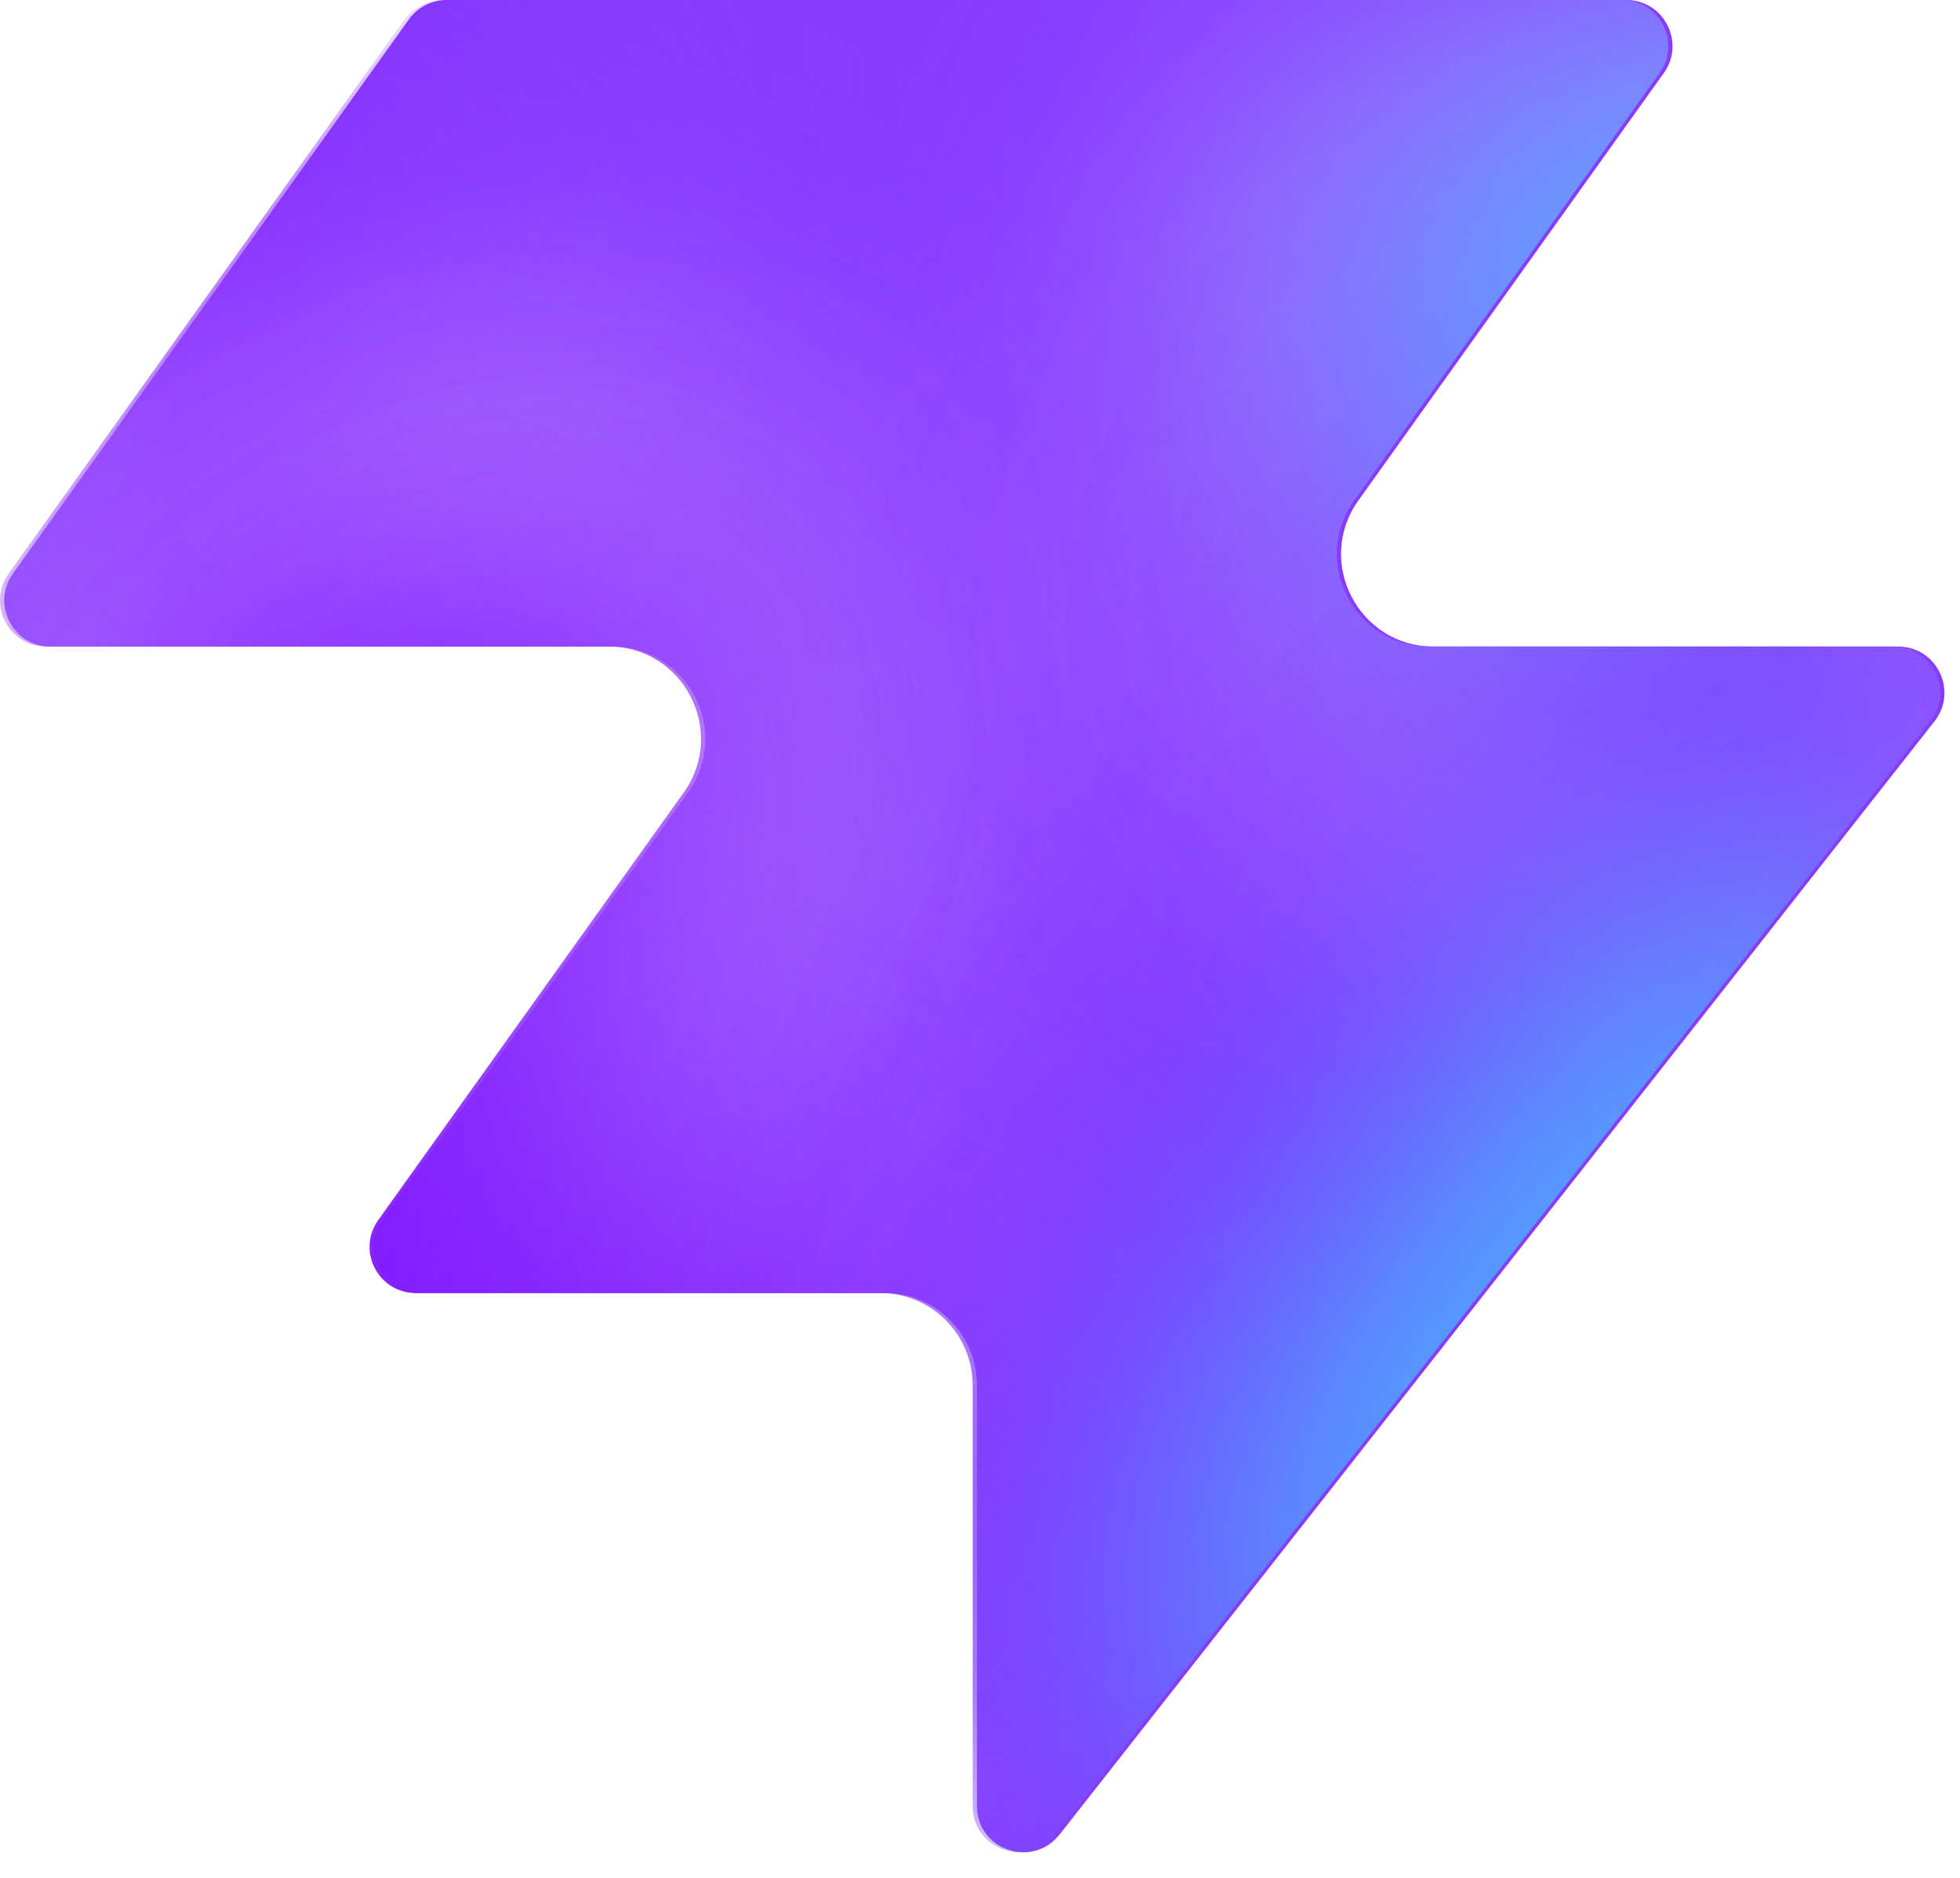
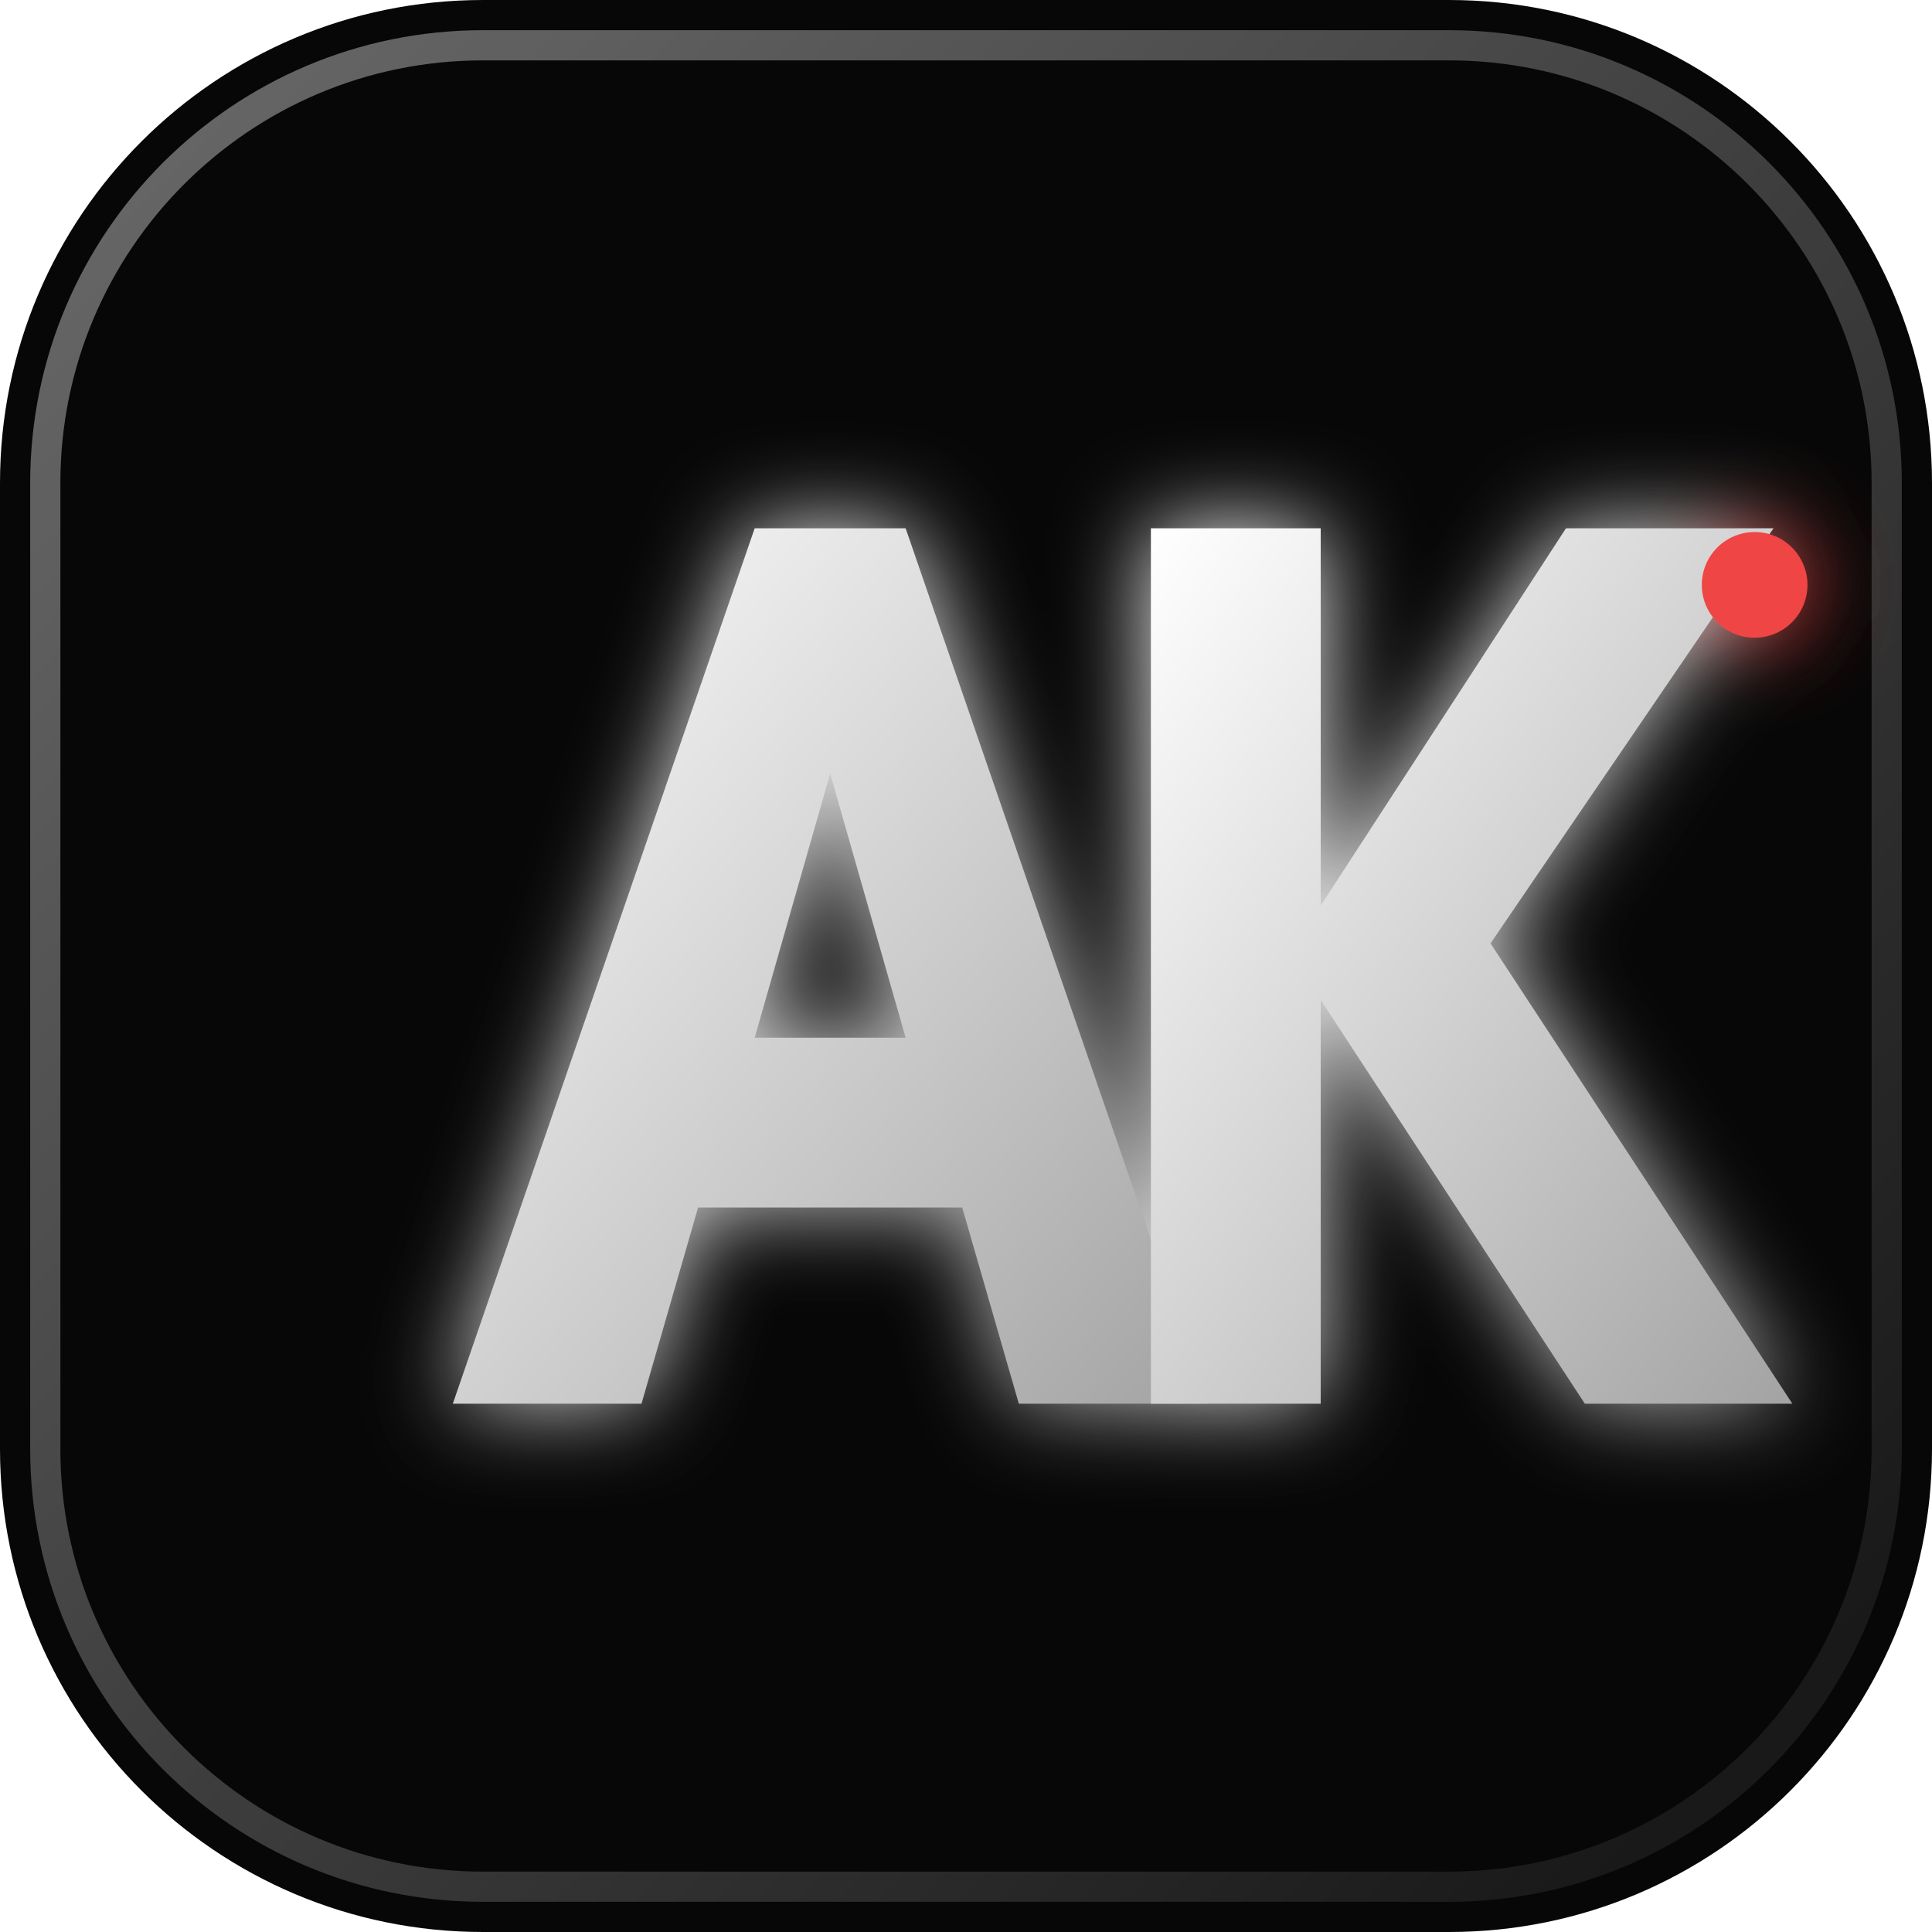
- <svg xmlns="http://www.w3.org/2000/svg" width="48" height="46" fill="none" viewBox="0 0 48 46">
-   <path fill="#863bff" d="M25.946 44.938c-.664.845-2.021.375-2.021-.698V33.937a2.26 2.26 0 0 0-2.262-2.262H10.287c-.92 0-1.456-1.04-.92-1.788l7.48-10.471c1.07-1.497 0-3.578-1.842-3.578H1.237c-.92 0-1.456-1.04-.92-1.788L10.013.474c.214-.297.556-.474.92-.474h28.894c.92 0 1.456 1.04.92 1.788l-7.48 10.471c-1.07 1.498 0 3.579 1.842 3.579h11.377c.943 0 1.473 1.088.89 1.83L25.947 44.94z" style="fill:#863bff;fill:color(display-p3 .525 .23 1);fill-opacity:1" />
-   <mask id="a" width="48" height="46" x="0" y="0" maskUnits="userSpaceOnUse" style="mask-type:alpha">
-     <path fill="#000" d="M25.842 44.938c-.664.844-2.021.375-2.021-.698V33.937a2.26 2.26 0 0 0-2.262-2.262H10.183c-.92 0-1.456-1.04-.92-1.788l7.48-10.471c1.07-1.498 0-3.579-1.842-3.579H1.133c-.92 0-1.456-1.04-.92-1.787L9.91.473c.214-.297.556-.474.92-.474h28.894c.92 0 1.456 1.04.92 1.788l-7.48 10.471c-1.07 1.498 0 3.578 1.842 3.578h11.377c.943 0 1.473 1.088.89 1.832L25.843 44.94z" style="fill:#000;fill-opacity:1" />
-   </mask>
-   <g mask="url(#a)">
-     <g filter="url(#b)">
-       <ellipse cx="5.508" cy="14.704" fill="#ede6ff" rx="5.508" ry="14.704" style="fill:#ede6ff;fill:color(display-p3 .927 .903 1);fill-opacity:1" transform="matrix(.00324 1 1 -.00324 -4.47 31.516)" />
-     </g>
-     <g filter="url(#c)">
-       <ellipse cx="10.399" cy="29.851" fill="#ede6ff" rx="10.399" ry="29.851" style="fill:#ede6ff;fill:color(display-p3 .927 .903 1);fill-opacity:1" transform="matrix(.00324 1 1 -.00324 -39.328 7.883)" />
-     </g>
-     <g filter="url(#d)">
-       <ellipse cx="5.508" cy="30.487" fill="#7e14ff" rx="5.508" ry="30.487" style="fill:#7e14ff;fill:color(display-p3 .492 .077 1);fill-opacity:1" transform="rotate(89.814 -25.913 -14.639)scale(1 -1)" />
-     </g>
-     <g filter="url(#e)">
-       <ellipse cx="5.508" cy="30.599" fill="#7e14ff" rx="5.508" ry="30.599" style="fill:#7e14ff;fill:color(display-p3 .492 .077 1);fill-opacity:1" transform="rotate(89.814 -32.644 -3.334)scale(1 -1)" />
-     </g>
-     <g filter="url(#f)">
-       <ellipse cx="5.508" cy="30.599" fill="#7e14ff" rx="5.508" ry="30.599" style="fill:#7e14ff;fill:color(display-p3 .492 .077 1);fill-opacity:1" transform="matrix(.00324 1 1 -.00324 -34.34 30.47)" />
-     </g>
-     <g filter="url(#g)">
-       <ellipse cx="14.072" cy="22.078" fill="#ede6ff" rx="14.072" ry="22.078" style="fill:#ede6ff;fill:color(display-p3 .927 .903 1);fill-opacity:1" transform="rotate(93.35 24.506 48.493)scale(-1 1)" />
-     </g>
-     <g filter="url(#h)">
-       <ellipse cx="3.47" cy="21.501" fill="#7e14ff" rx="3.47" ry="21.501" style="fill:#7e14ff;fill:color(display-p3 .492 .077 1);fill-opacity:1" transform="rotate(89.009 28.708 47.59)scale(-1 1)" />
-     </g>
-     <g filter="url(#i)">
-       <ellipse cx="3.47" cy="21.501" fill="#7e14ff" rx="3.47" ry="21.501" style="fill:#7e14ff;fill:color(display-p3 .492 .077 1);fill-opacity:1" transform="rotate(89.009 28.708 47.59)scale(-1 1)" />
-     </g>
-     <g filter="url(#j)">
-       <ellipse cx=".387" cy="8.972" fill="#7e14ff" rx="4.407" ry="29.108" style="fill:#7e14ff;fill:color(display-p3 .492 .077 1);fill-opacity:1" transform="rotate(39.51 .387 8.972)" />
-     </g>
-     <g filter="url(#k)">
-       <ellipse cx="47.523" cy="-6.092" fill="#7e14ff" rx="4.407" ry="29.108" style="fill:#7e14ff;fill:color(display-p3 .492 .077 1);fill-opacity:1" transform="rotate(37.892 47.523 -6.092)" />
-     </g>
-     <g filter="url(#l)">
-       <ellipse cx="41.412" cy="6.333" fill="#47bfff" rx="5.971" ry="9.665" style="fill:#47bfff;fill:color(display-p3 .28 .748 1);fill-opacity:1" transform="rotate(37.892 41.412 6.333)" />
-     </g>
-     <g filter="url(#m)">
-       <ellipse cx="-1.879" cy="38.332" fill="#7e14ff" rx="4.407" ry="29.108" style="fill:#7e14ff;fill:color(display-p3 .492 .077 1);fill-opacity:1" transform="rotate(37.892 -1.88 38.332)" />
-     </g>
-     <g filter="url(#n)">
-       <ellipse cx="-1.879" cy="38.332" fill="#7e14ff" rx="4.407" ry="29.108" style="fill:#7e14ff;fill:color(display-p3 .492 .077 1);fill-opacity:1" transform="rotate(37.892 -1.88 38.332)" />
-     </g>
-     <g filter="url(#o)">
-       <ellipse cx="35.651" cy="29.907" fill="#7e14ff" rx="4.407" ry="29.108" style="fill:#7e14ff;fill:color(display-p3 .492 .077 1);fill-opacity:1" transform="rotate(37.892 35.651 29.907)" />
-     </g>
-     <g filter="url(#p)">
-       <ellipse cx="38.418" cy="32.4" fill="#47bfff" rx="5.971" ry="15.297" style="fill:#47bfff;fill:color(display-p3 .28 .748 1);fill-opacity:1" transform="rotate(37.892 38.418 32.4)" />
-     </g>
-   </g>
+ <svg xmlns="http://www.w3.org/2000/svg" viewBox="0 0 512 512" fill="none">
  <defs>
-     <filter id="b" width="60.045" height="41.654" x="-19.77" y="16.149" color-interpolation-filters="sRGB" filterUnits="userSpaceOnUse">
-       <feFlood flood-opacity="0" result="BackgroundImageFix" />
-       <feBlend in="SourceGraphic" in2="BackgroundImageFix" result="shape" />
-       <feGaussianBlur result="effect1_foregroundBlur_2002_17158" stdDeviation="7.659" />
-     </filter>
-     <filter id="c" width="90.34" height="51.437" x="-54.613" y="-7.533" color-interpolation-filters="sRGB" filterUnits="userSpaceOnUse">
-       <feFlood flood-opacity="0" result="BackgroundImageFix" />
-       <feBlend in="SourceGraphic" in2="BackgroundImageFix" result="shape" />
-       <feGaussianBlur result="effect1_foregroundBlur_2002_17158" stdDeviation="7.659" />
-     </filter>
-     <filter id="d" width="79.355" height="29.4" x="-49.64" y="2.03" color-interpolation-filters="sRGB" filterUnits="userSpaceOnUse">
-       <feFlood flood-opacity="0" result="BackgroundImageFix" />
-       <feBlend in="SourceGraphic" in2="BackgroundImageFix" result="shape" />
-       <feGaussianBlur result="effect1_foregroundBlur_2002_17158" stdDeviation="4.596" />
-     </filter>
-     <filter id="e" width="79.579" height="29.4" x="-45.045" y="20.029" color-interpolation-filters="sRGB" filterUnits="userSpaceOnUse">
-       <feFlood flood-opacity="0" result="BackgroundImageFix" />
-       <feBlend in="SourceGraphic" in2="BackgroundImageFix" result="shape" />
-       <feGaussianBlur result="effect1_foregroundBlur_2002_17158" stdDeviation="4.596" />
-     </filter>
-     <filter id="f" width="79.579" height="29.4" x="-43.513" y="21.178" color-interpolation-filters="sRGB" filterUnits="userSpaceOnUse">
-       <feFlood flood-opacity="0" result="BackgroundImageFix" />
-       <feBlend in="SourceGraphic" in2="BackgroundImageFix" result="shape" />
-       <feGaussianBlur result="effect1_foregroundBlur_2002_17158" stdDeviation="4.596" />
-     </filter>
-     <filter id="g" width="74.749" height="58.852" x="15.756" y="-17.901" color-interpolation-filters="sRGB" filterUnits="userSpaceOnUse">
-       <feFlood flood-opacity="0" result="BackgroundImageFix" />
-       <feBlend in="SourceGraphic" in2="BackgroundImageFix" result="shape" />
-       <feGaussianBlur result="effect1_foregroundBlur_2002_17158" stdDeviation="7.659" />
-     </filter>
-     <filter id="h" width="61.377" height="25.362" x="23.548" y="2.284" color-interpolation-filters="sRGB" filterUnits="userSpaceOnUse">
-       <feFlood flood-opacity="0" result="BackgroundImageFix" />
-       <feBlend in="SourceGraphic" in2="BackgroundImageFix" result="shape" />
-       <feGaussianBlur result="effect1_foregroundBlur_2002_17158" stdDeviation="4.596" />
-     </filter>
-     <filter id="i" width="61.377" height="25.362" x="23.548" y="2.284" color-interpolation-filters="sRGB" filterUnits="userSpaceOnUse">
-       <feFlood flood-opacity="0" result="BackgroundImageFix" />
-       <feBlend in="SourceGraphic" in2="BackgroundImageFix" result="shape" />
-       <feGaussianBlur result="effect1_foregroundBlur_2002_17158" stdDeviation="4.596" />
-     </filter>
-     <filter id="j" width="56.045" height="63.649" x="-27.636" y="-22.853" color-interpolation-filters="sRGB" filterUnits="userSpaceOnUse">
-       <feFlood flood-opacity="0" result="BackgroundImageFix" />
-       <feBlend in="SourceGraphic" in2="BackgroundImageFix" result="shape" />
-       <feGaussianBlur result="effect1_foregroundBlur_2002_17158" stdDeviation="4.596" />
-     </filter>
-     <filter id="k" width="54.814" height="64.646" x="20.116" y="-38.415" color-interpolation-filters="sRGB" filterUnits="userSpaceOnUse">
-       <feFlood flood-opacity="0" result="BackgroundImageFix" />
-       <feBlend in="SourceGraphic" in2="BackgroundImageFix" result="shape" />
-       <feGaussianBlur result="effect1_foregroundBlur_2002_17158" stdDeviation="4.596" />
-     </filter>
-     <filter id="l" width="33.541" height="35.313" x="24.641" y="-11.323" color-interpolation-filters="sRGB" filterUnits="userSpaceOnUse">
-       <feFlood flood-opacity="0" result="BackgroundImageFix" />
-       <feBlend in="SourceGraphic" in2="BackgroundImageFix" result="shape" />
-       <feGaussianBlur result="effect1_foregroundBlur_2002_17158" stdDeviation="4.596" />
-     </filter>
-     <filter id="m" width="54.814" height="64.646" x="-29.286" y="6.009" color-interpolation-filters="sRGB" filterUnits="userSpaceOnUse">
-       <feFlood flood-opacity="0" result="BackgroundImageFix" />
-       <feBlend in="SourceGraphic" in2="BackgroundImageFix" result="shape" />
-       <feGaussianBlur result="effect1_foregroundBlur_2002_17158" stdDeviation="4.596" />
-     </filter>
-     <filter id="n" width="54.814" height="64.646" x="-29.286" y="6.009" color-interpolation-filters="sRGB" filterUnits="userSpaceOnUse">
-       <feFlood flood-opacity="0" result="BackgroundImageFix" />
-       <feBlend in="SourceGraphic" in2="BackgroundImageFix" result="shape" />
-       <feGaussianBlur result="effect1_foregroundBlur_2002_17158" stdDeviation="4.596" />
-     </filter>
-     <filter id="o" width="54.814" height="64.646" x="8.244" y="-2.416" color-interpolation-filters="sRGB" filterUnits="userSpaceOnUse">
-       <feFlood flood-opacity="0" result="BackgroundImageFix" />
-       <feBlend in="SourceGraphic" in2="BackgroundImageFix" result="shape" />
-       <feGaussianBlur result="effect1_foregroundBlur_2002_17158" stdDeviation="4.596" />
-     </filter>
-     <filter id="p" width="39.409" height="43.623" x="18.713" y="10.588" color-interpolation-filters="sRGB" filterUnits="userSpaceOnUse">
-       <feFlood flood-opacity="0" result="BackgroundImageFix" />
-       <feBlend in="SourceGraphic" in2="BackgroundImageFix" result="shape" />
-       <feGaussianBlur result="effect1_foregroundBlur_2002_17158" stdDeviation="4.596" />
+     <linearGradient id="ak_grad" x1="0%" y1="0%" x2="100%" y2="100%">
+       <stop offset="0%" stop-color="#ffffff" />
+       <stop offset="100%" stop-color="#a3a3a3" />
+     </linearGradient>
+     <linearGradient id="border_grad" x1="0%" y1="0%" x2="100%" y2="100%">
+       <stop offset="0%" stop-color="#ffffff" stop-opacity="0.4" />
+       <stop offset="100%" stop-color="#ffffff" stop-opacity="0.05" />
+     </linearGradient>
+     <filter id="glow" x="-20%" y="-20%" width="140%" height="140%">
+       <feGaussianBlur stdDeviation="12" result="blur" />
+       <feComposite in="SourceGraphic" in2="blur" operator="over" />
    </filter>
  </defs>
+   <rect width="512" height="512" rx="128" fill="#070707" />
+   <rect x="12" y="12" width="488" height="488" rx="116" stroke="url(#border_grad)" stroke-width="8" fill="none" />
+   <g filter="url(#glow)">
+     <path d="M120 372 L200 140 L240 140 L320 372 L270 372 L255 320 L185 320 L170 372 Z M200 275 L240 275 L220 205 Z" fill="url(#ak_grad)" />
+     <path d="M305 140 L350 140 L350 240 L415 140 L470 140 L395 250 L475 372 L420 372 L350 265 L350 372 L305 372 Z" fill="url(#ak_grad)" />
+     <circle cx="465" cy="155" r="14" fill="#ef4444" />
+   </g>
</svg>
